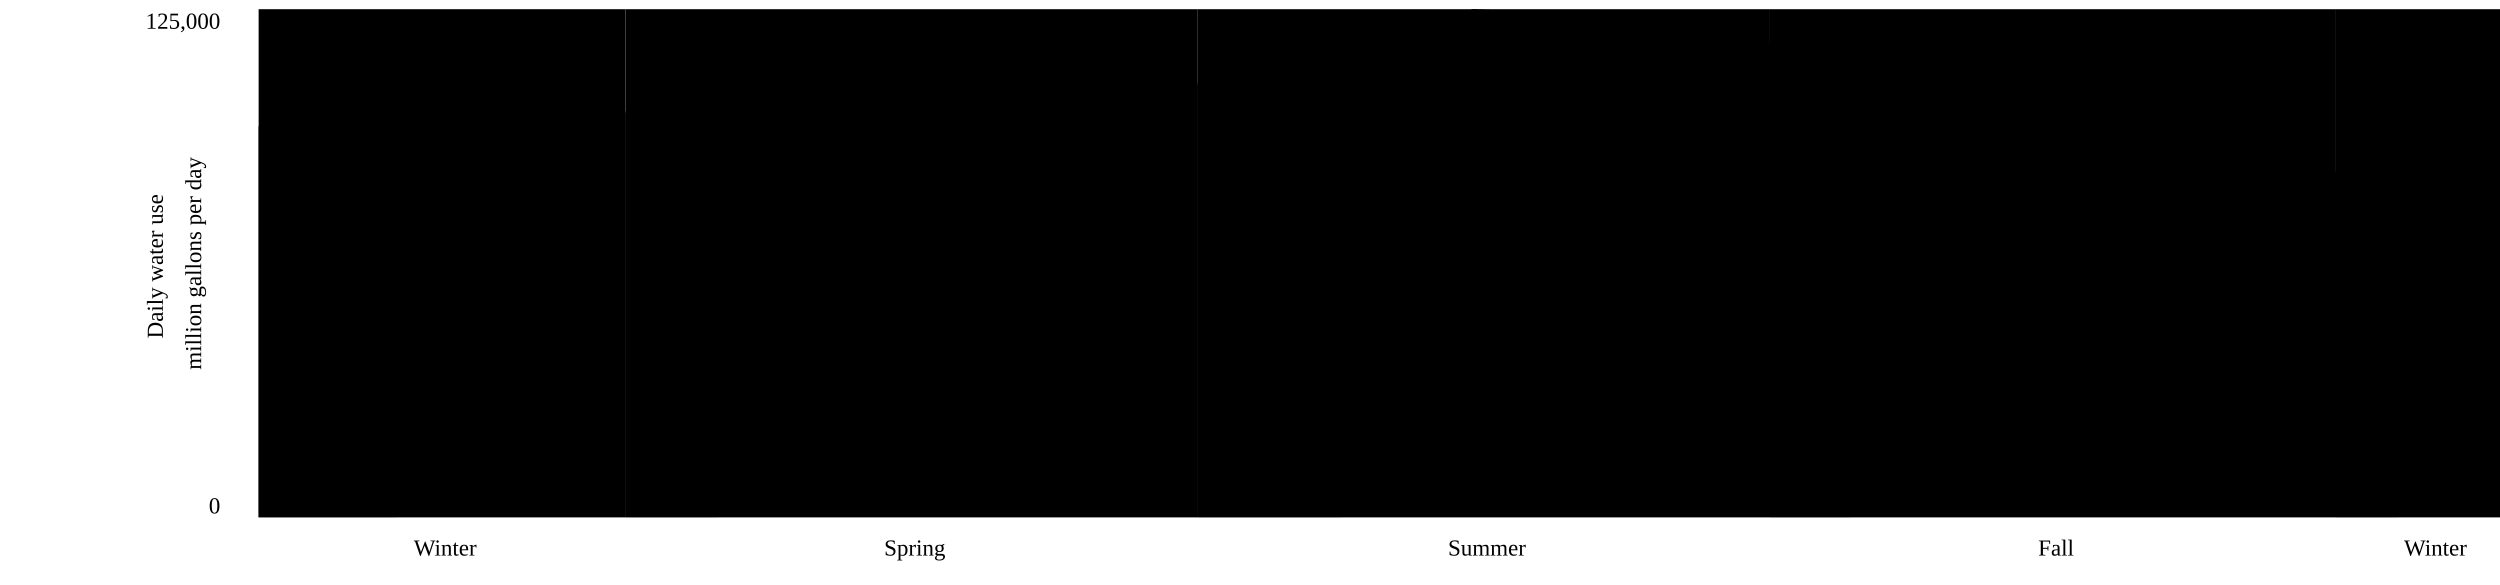
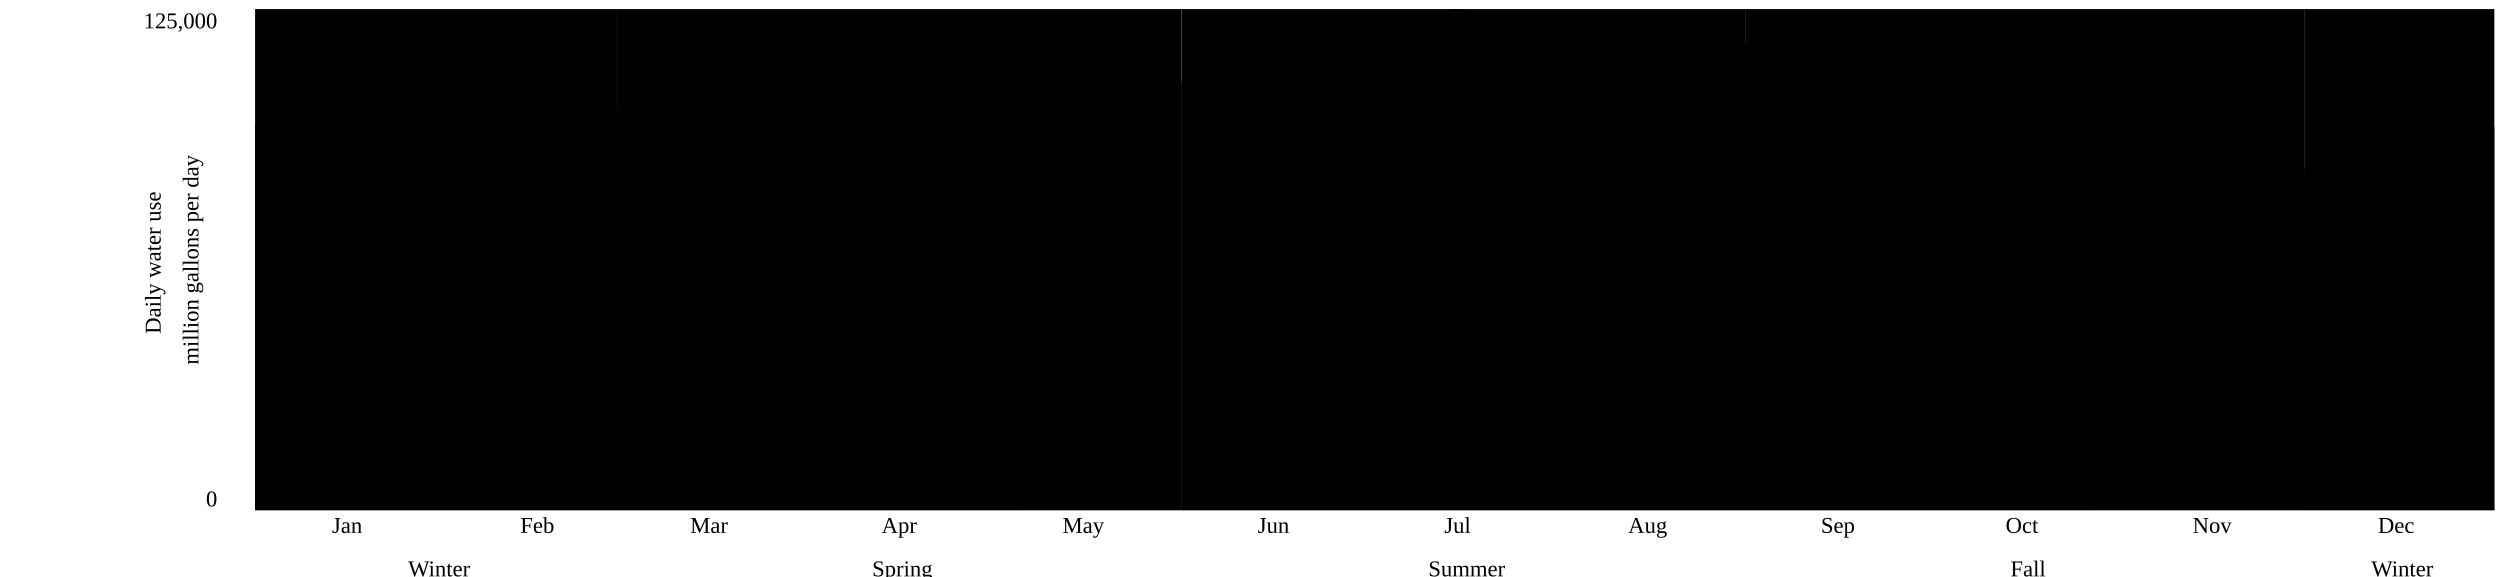
- <svg xmlns="http://www.w3.org/2000/svg" viewBox="-135 -5 1305 305" preserveAspectRatio="xMidYMid meet" id="svg-wu-bars-te" version="1.1">
+ <svg xmlns="http://www.w3.org/2000/svg" viewBox="-135 -5 1323 305" preserveAspectRatio="xMidYMid meet" id="svg-wu-bars-te" version="1.1">
  <g id="winterGroup" transform="translate(0 265) scale(3.24658 0.00212)">
    <path d="M0,0 v-96269 h1 v-580 h1 v-580 h1 v-580 h1 v-580 h1 v-580 h1 v-580 h1 v-580 h1 v-580 h1 v-580 h1 v-580 h1 v-580 h1 v-580 h1 v-580 h1 v-580 h1 v-126 h1 v-126 h1 v-126 h1 v-126 h1 v-126 h1 v-126 h1 v-126 h1 v-126 h1 v-126 h1 v-126 h1 v-126 h1 v-126 h1 v-126 h1 v-126 h1 v-126 h1 v-126 h1 v-126 h1 v-126 h1 v-126 h1 v-126 h1 v-126 h1 v-126 h1 v-126 h1 v-126 h1 v-126 h1 v-126 h1 v-126 h1 v-126 h1 v-126 h1 v-126 h1 v-126 h1 v643 h1 v643 h1 v643 h1 v643 h1 v643 h1 v643 h1 v643 h1 v643 h1 v643 h1 v643 h1 v643 h1 v643 h1 v643 h1 v99930Z" class="wu-bars" />
    <path d="M0,0 v-125091.714 h59 v125091.714 Z" class="wu-bars-hover" id="winter" />
  </g>
  <g id="springGroup" transform="translate(0 265) scale(3.24658 0.00212)">
    <path d="M59,0 v-99287 h1 v643 h1 v643 h1 v643 h1 v643 h1 v643 h1 v643 h1 v643 h1 v643 h1 v643 h1 v643 h1 v643 h1 v643 h1 v643 h1 v643 h1 v132 h1 v132 h1 v132 h1 v132 h1 v132 h1 v132 h1 v132 h1 v132 h1 v132 h1 v132 h1 v132 h1 v132 h1 v132 h1 v132 h1 v132 h1 v132 h1 v132 h1 v132 h1 v132 h1 v132 h1 v132 h1 v132 h1 v132 h1 v132 h1 v132 h1 v132 h1 v132 h1 v132 h1 v132 h1 v132 h1 v132 h1 v-345 h1 v-345 h1 v-345 h1 v-345 h1 v-345 h1 v-345 h1 v-345 h1 v-345 h1 v-345 h1 v-345 h1 v-345 h1 v-345 h1 v-345 h1 v-345 h1 v-345 h1 v-345 h1 v-345 h1 v-345 h1 v-345 h1 v-345 h1 v-345 h1 v-345 h1 v-345 h1 v-345 h1 v-345 h1 v-345 h1 v-345 h1 v-345 h1 v-345 h1 v-345 h1 v-626 h1 v-626 h1 v-626 h1 v-626 h1 v-626 h1 v-626 h1 v-626 h1 v-626 h1 v-626 h1 v-626 h1 v-626 h1 v-626 h1 v-626 h1 v-626 h1 v-626 h1 v-626 h1 v106546Z" class="wu-bars" />
    <path d="M59,0 v-125091.714 h92 v125091.714 Z" class="wu-bars-hover" id="spring" />
  </g>
  <g id="summerGroup" transform="translate(0 265) scale(3.24658 0.00212)">
    <path d="M151,0 v-107172 h1 v-626 h1 v-626 h1 v-626 h1 v-626 h1 v-626 h1 v-626 h1 v-626 h1 v-626 h1 v-626 h1 v-626 h1 v-626 h1 v-626 h1 v-626 h1 v-626 h1 v-305 h1 v-305 h1 v-305 h1 v-305 h1 v-305 h1 v-305 h1 v-305 h1 v-305 h1 v-305 h1 v-305 h1 v-305 h1 v-305 h1 v-305 h1 v-305 h1 v-305 h1 v-305 h1 v-305 h1 v-305 h1 v-305 h1 v-305 h1 v-305 h1 v-305 h1 v-305 h1 v-305 h1 v-305 h1 v-305 h1 v-305 h1 v-305 h1 v-305 h1 v-305 h1 v68 h1 v68 h1 v68 h1 v68 h1 v68 h1 v68 h1 v68 h1 v68 h1 v68 h1 v68 h1 v68 h1 v68 h1 v68 h1 v68 h1 v68 h1 v68 h1 v68 h1 v68 h1 v68 h1 v68 h1 v68 h1 v68 h1 v68 h1 v68 h1 v68 h1 v68 h1 v68 h1 v68 h1 v68 h1 v68 h1 v68 h1 v395 h1 v395 h1 v395 h1 v395 h1 v395 h1 v395 h1 v395 h1 v395 h1 v395 h1 v395 h1 v395 h1 v395 h1 v395 h1 v395 h1 v395 h1 v395 h1 v116650Z" class="wu-bars" />
    <path d="M151,0 v-125091.714 h92 v125091.714 Z" class="wu-bars-hover" id="summer" />
  </g>
  <g id="fallGroup" transform="translate(0 265) scale(3.24658 0.00212)">
    <path d="M243,0 v-116254 h1 v395 h1 v395 h1 v395 h1 v395 h1 v395 h1 v395 h1 v395 h1 v395 h1 v395 h1 v395 h1 v395 h1 v395 h1 v395 h1 v395 h1 v719 h1 v719 h1 v719 h1 v719 h1 v719 h1 v719 h1 v719 h1 v719 h1 v719 h1 v719 h1 v719 h1 v719 h1 v719 h1 v719 h1 v719 h1 v719 h1 v719 h1 v719 h1 v719 h1 v719 h1 v719 h1 v719 h1 v719 h1 v719 h1 v719 h1 v719 h1 v719 h1 v719 h1 v719 h1 v719 h1 v173 h1 v173 h1 v173 h1 v173 h1 v173 h1 v173 h1 v173 h1 v173 h1 v173 h1 v173 h1 v173 h1 v173 h1 v173 h1 v173 h1 v173 h1 v173 h1 v173 h1 v173 h1 v173 h1 v173 h1 v173 h1 v173 h1 v173 h1 v173 h1 v173 h1 v173 h1 v173 h1 v173 h1 v173 h1 v173 h1 v173 h1 v-88 h1 v-88 h1 v-88 h1 v-88 h1 v-88 h1 v-88 h1 v-88 h1 v-88 h1 v-88 h1 v-88 h1 v-88 h1 v-88 h1 v-88 h1 v-88 h1 v-88 h1 v85096Z" class="wu-bars" />
    <path d="M243,0 v-125091.714 h91 v125091.714 Z" class="wu-bars-hover" id="fall" />
  </g>
  <g id="winterGroup" transform="translate(0 265) scale(3.24658 0.00212)">
    <path d="M334,0 v-85184 h1 v-88 h1 v-88 h1 v-88 h1 v-88 h1 v-88 h1 v-88 h1 v-88 h1 v-88 h1 v-88 h1 v-88 h1 v-88 h1 v-88 h1 v-88 h1 v-88 h1 v-580 h1 v-580 h1 v-580 h1 v-580 h1 v-580 h1 v-580 h1 v-580 h1 v-580 h1 v-580 h1 v-580 h1 v-580 h1 v-580 h1 v-580 h1 v-580 h1 v-580 h1 v-580 h1 v95689Z" class="wu-bars" />
    <path d="M334,0 v-125091.714 h31 v125091.714 Z" class="wu-bars-hover" id="winter" />
  </g>
  <g id="yAxis" translate="translate(0 265)">
    <path class="wu-bars-axis" d="M0,0 v265" />
    <text id="yAxisLabelLow" class="wu-bars-axis" text-anchor="end" x="-20" y="263">0</text>
    <text id="yAxisLabelHigh" class="wu-bars-axis" text-anchor="end" x="-20" y="10">125,000</text>
    <text id="yAxisTitle" class="wu-bars-axis" text-anchor="middle" transform="rotate(-90) translate(-132.5 -50)">
      <tspan x="0" dy="0">Daily water use</tspan>
      <tspan id="yUnits" x="0" dy="20">million gallons per day</tspan>
    </text>
  </g>
  <g id="xAxis" transform="translate(0 265)">
    <path class="wu-bars-axis" d="M0,0 h1185" />
    <path class="wu-bars-axis" d="M191.548,0 v10 M490.233,0 v10 M788.918,0 v10 M1084.356,0 v10" />
-     <text class="wu-bars-text seasonLabel" text-anchor="middle" transform="translate(97.39726 20)">Winter</text>
-     <text class="wu-bars-text seasonLabel" text-anchor="middle" transform="translate(342.5137 20)">Spring</text>
-     <text class="wu-bars-text seasonLabel" text-anchor="middle" transform="translate(641.1986 20)">Summer</text>
-     <text class="wu-bars-text seasonLabel" text-anchor="middle" transform="translate(938.2603 20)">Fall</text>
-     <text class="wu-bars-text seasonLabel" text-anchor="middle" transform="translate(1136.301 20)">Winter</text>
+     <text class="wu-bars-text seasonLabel" text-anchor="middle" transform="translate(97.39726 35)">Winter</text>
+     <text class="wu-bars-text seasonLabel" text-anchor="middle" transform="translate(342.5137 35)">Spring</text>
+     <text class="wu-bars-text seasonLabel" text-anchor="middle" transform="translate(641.1986 35)">Summer</text>
+     <text class="wu-bars-text seasonLabel" text-anchor="middle" transform="translate(938.2603 35)">Fall</text>
+     <text class="wu-bars-text seasonLabel" text-anchor="middle" transform="translate(1136.301 35)">Winter</text>
+     <text class="wu-bars-text monthLabel" text-anchor="middle" transform="translate(1133.055 12)">Dec</text>
+     <text class="wu-bars-text monthLabel" text-anchor="middle" transform="translate(1035.658 12)">Nov</text>
+     <text class="wu-bars-text monthLabel" text-anchor="middle" transform="translate(935.0137 12)">Oct</text>
+     <text class="wu-bars-text monthLabel" text-anchor="middle" transform="translate(837.6164 12)">Sep</text>
+     <text class="wu-bars-text monthLabel" text-anchor="middle" transform="translate(736.9726 12)">Aug</text>
+     <text class="wu-bars-text monthLabel" text-anchor="middle" transform="translate(636.3288 12)">Jul</text>
+     <text class="wu-bars-text monthLabel" text-anchor="middle" transform="translate(538.9315 12)">Jun</text>
+     <text class="wu-bars-text monthLabel" text-anchor="middle" transform="translate(438.2877 12)">May</text>
+     <text class="wu-bars-text monthLabel" text-anchor="middle" transform="translate(340.8904 12)">Apr</text>
+     <text class="wu-bars-text monthLabel" text-anchor="middle" transform="translate(240.2466 12)">Mar</text>
+     <text class="wu-bars-text monthLabel" text-anchor="middle" transform="translate(149.3425 12)">Feb</text>
+     <text class="wu-bars-text monthLabel" text-anchor="middle" transform="translate(48.69863 12)">Jan</text>
  </g>
</svg>
